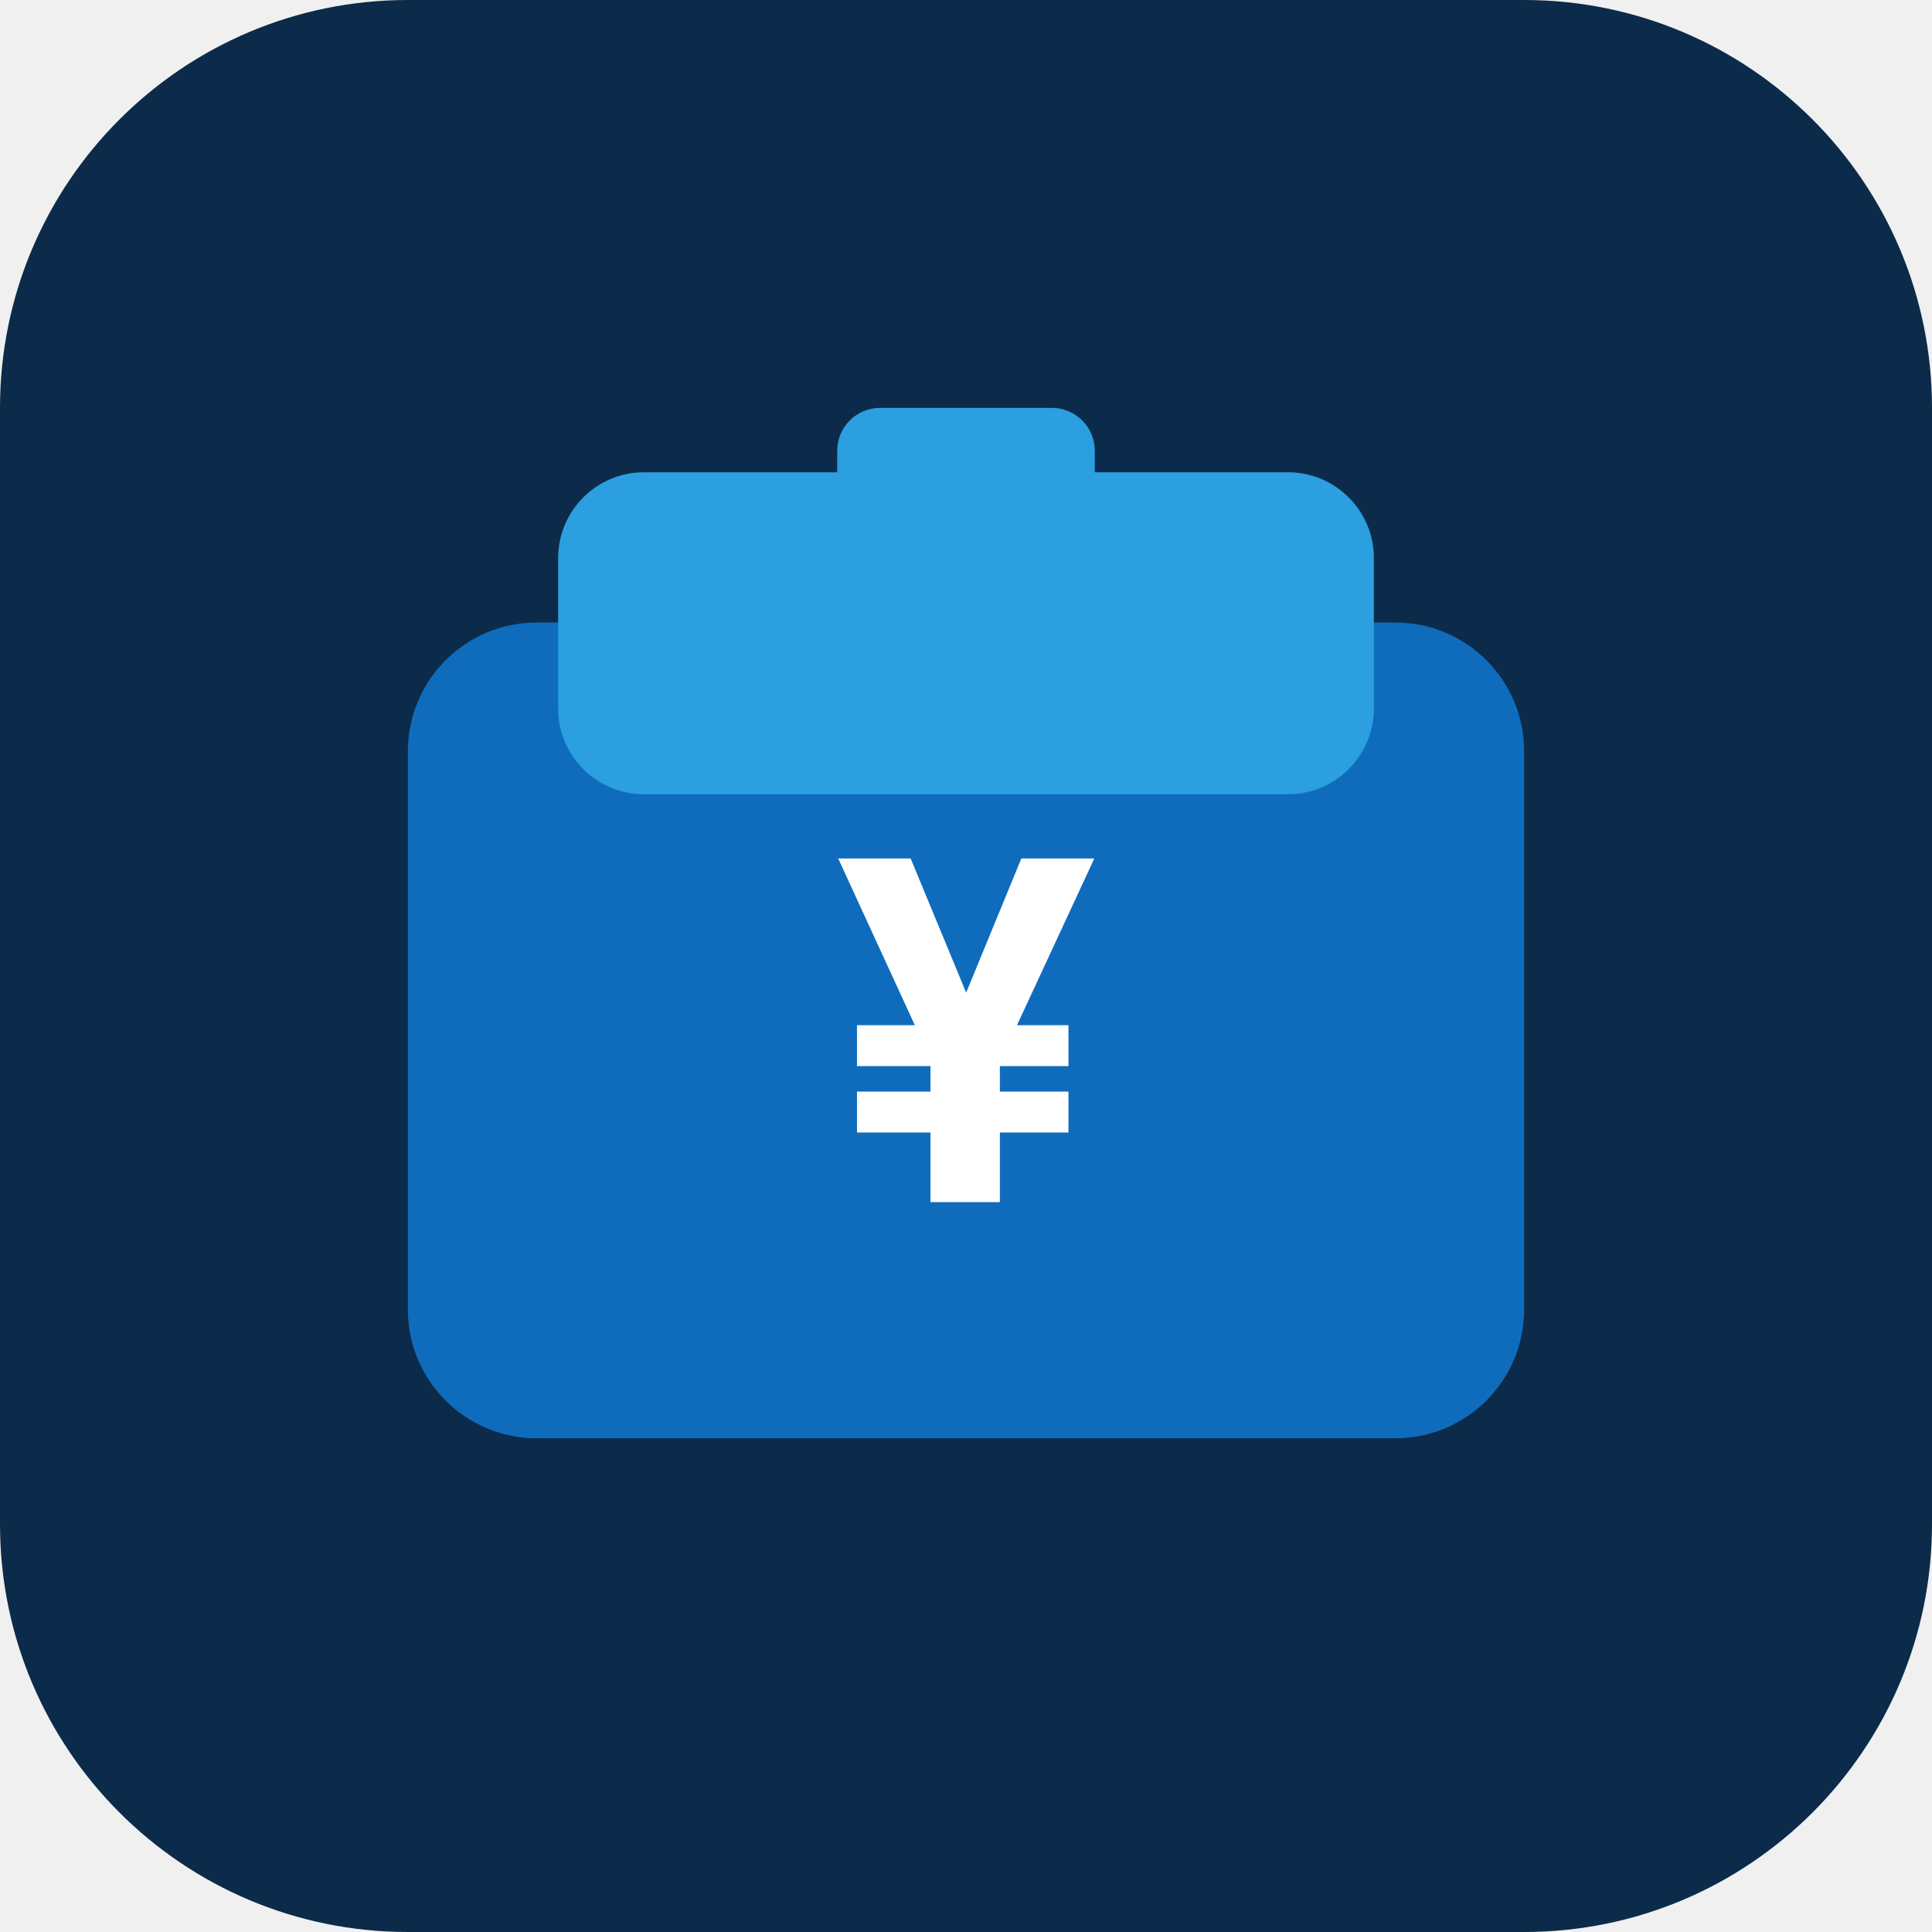
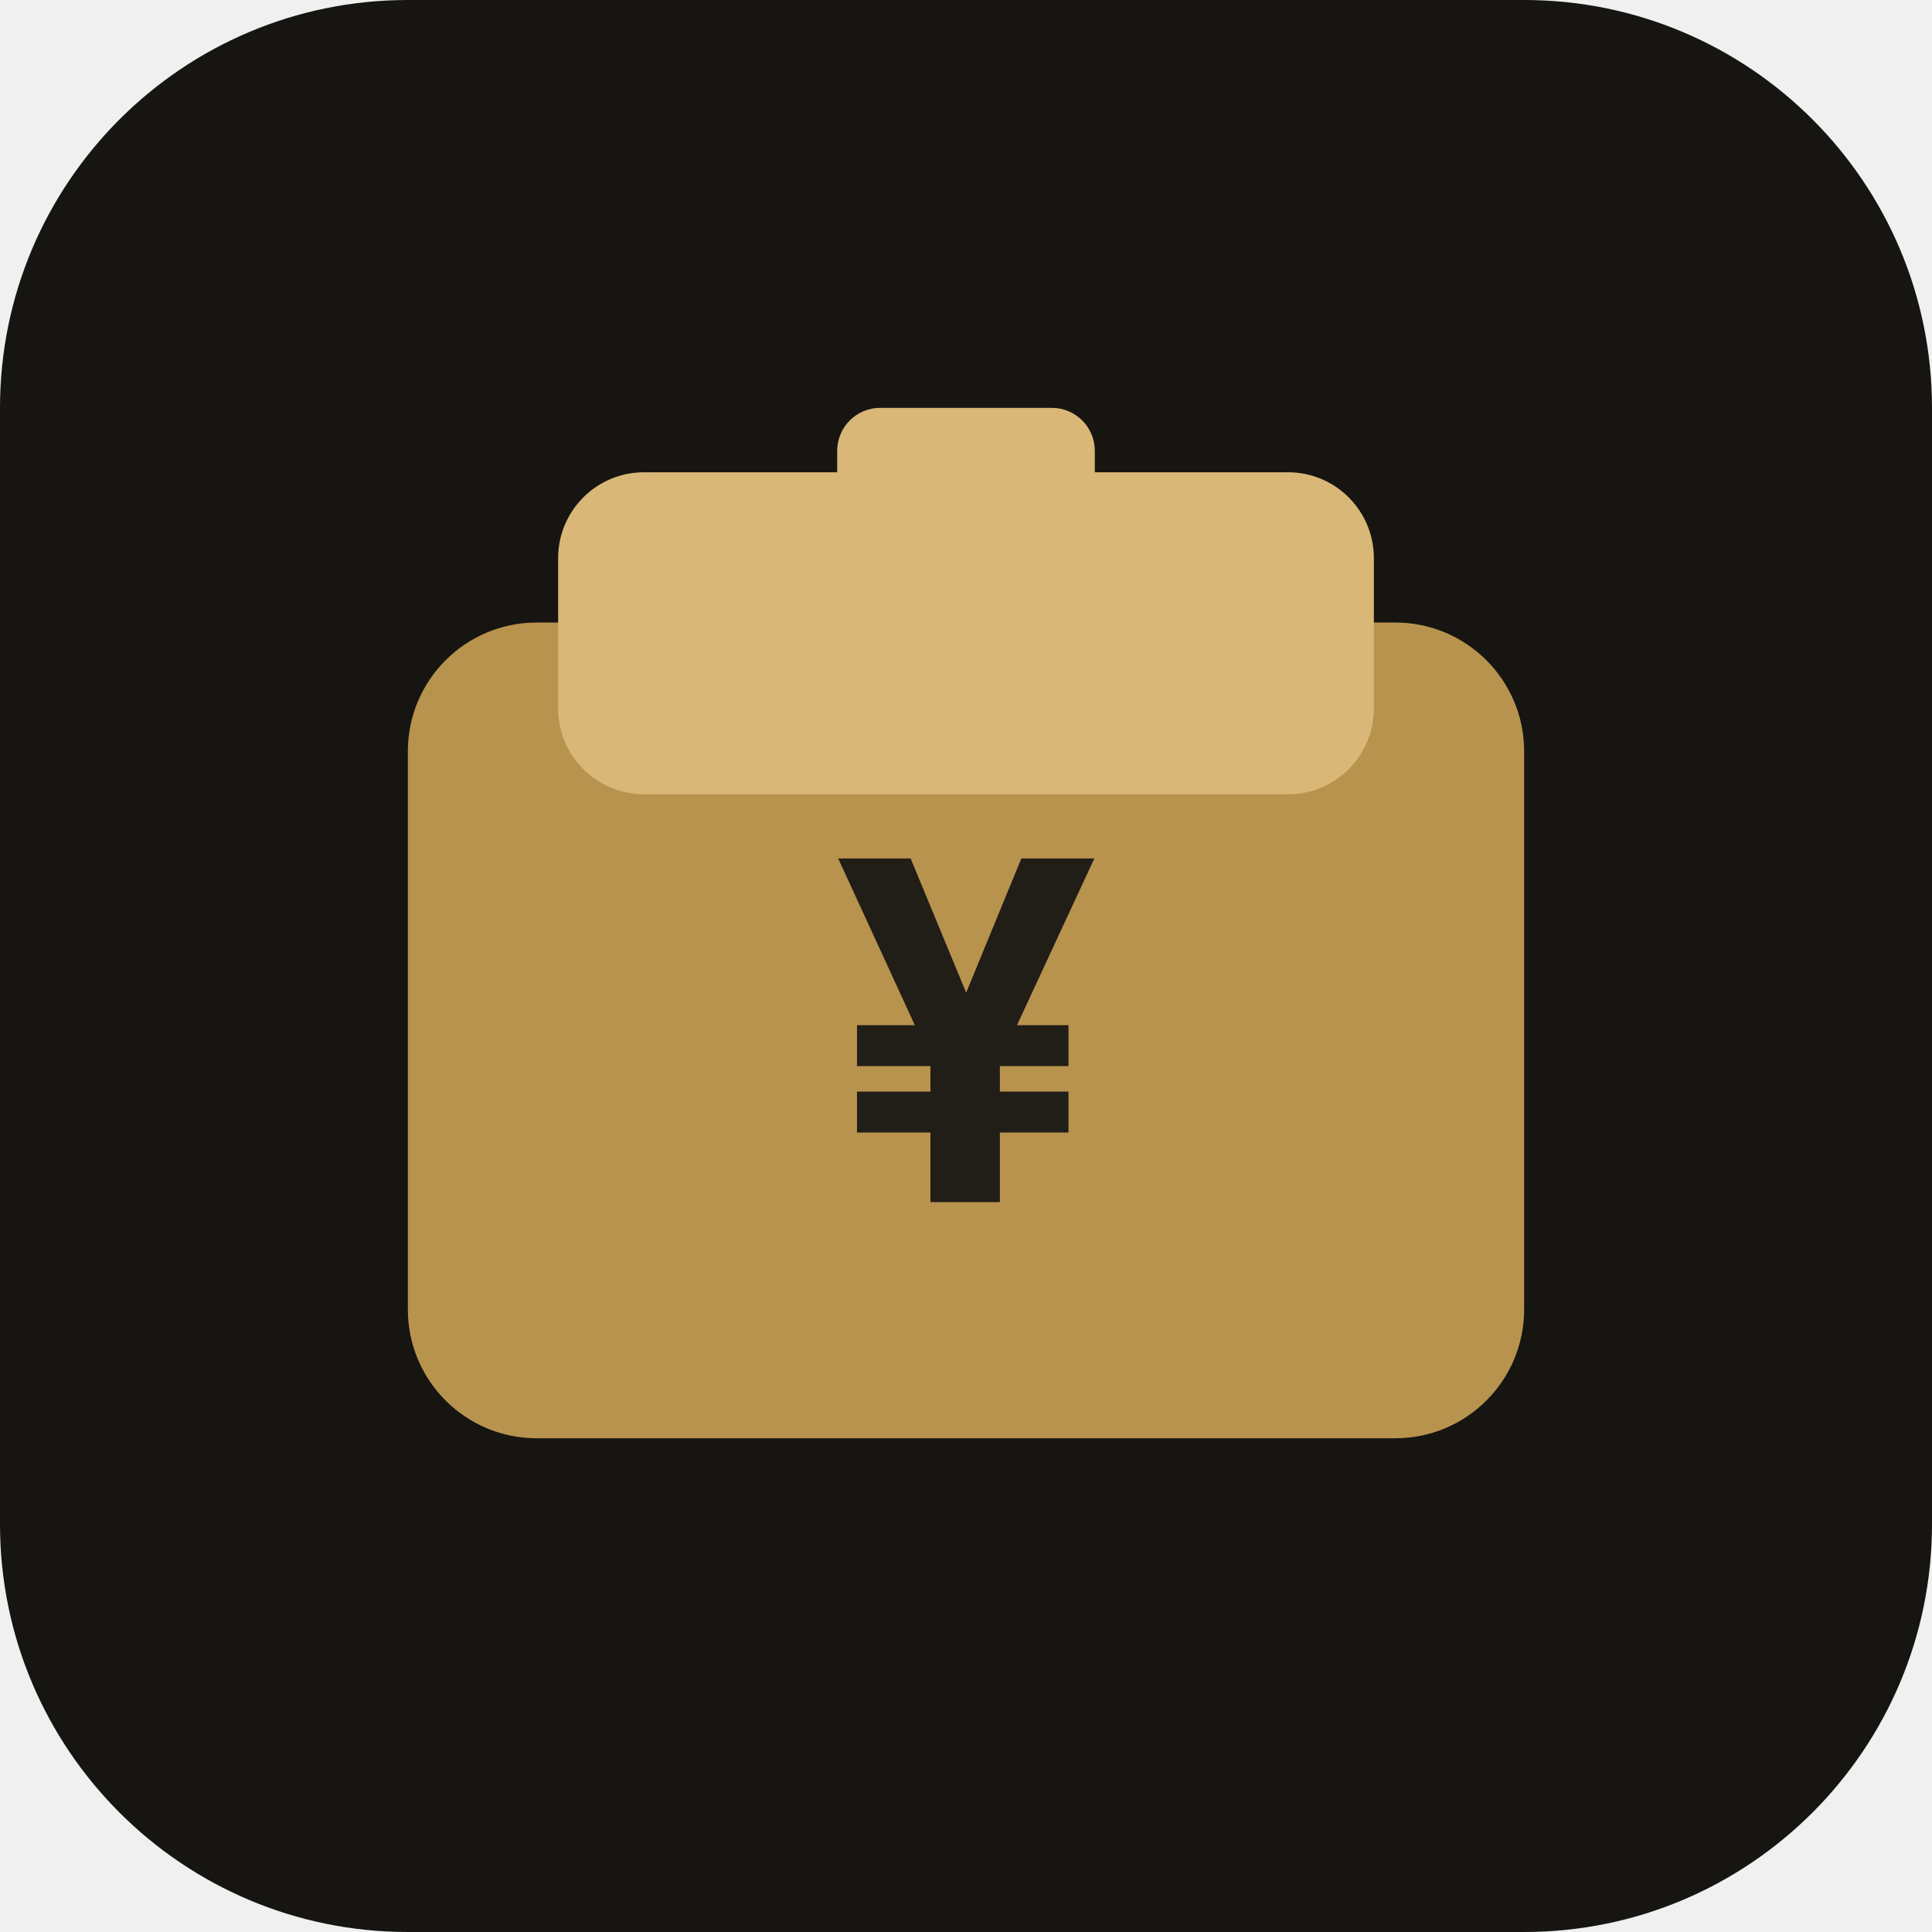
<svg xmlns="http://www.w3.org/2000/svg" viewBox="0 0 180 180">
-   <rect width="180" height="180" rx="38" fill="#0c2b4a" />
-   <rect x="38" y="58" width="104" height="76" rx="12" fill="#0f6cbd" />
-   <rect x="52" y="44" width="76" height="30" rx="8" fill="#2b9fe0" />
-   <rect x="78" y="38" width="24" height="14" rx="4" fill="#2b9fe0" />
-   <text x="90" y="112" font-family="-apple-system,'PingFang SC',sans-serif" font-size="44" font-weight="700" fill="#ffffff" text-anchor="middle">¥</text>
+   <rect width="180" height="180" rx="38" fill="#171512" />
+   <rect x="38" y="58" width="104" height="76" rx="12" fill="#b8934e" />
+   <rect x="52" y="44" width="76" height="30" rx="8" fill="#d9b877" />
+   <rect x="78" y="38" width="24" height="14" rx="4" fill="#d9b877" />
+   <text x="90" y="112" font-family="-apple-system,'PingFang SC',sans-serif" font-size="44" font-weight="700" fill="#211d17" text-anchor="middle">¥</text>
</svg>
